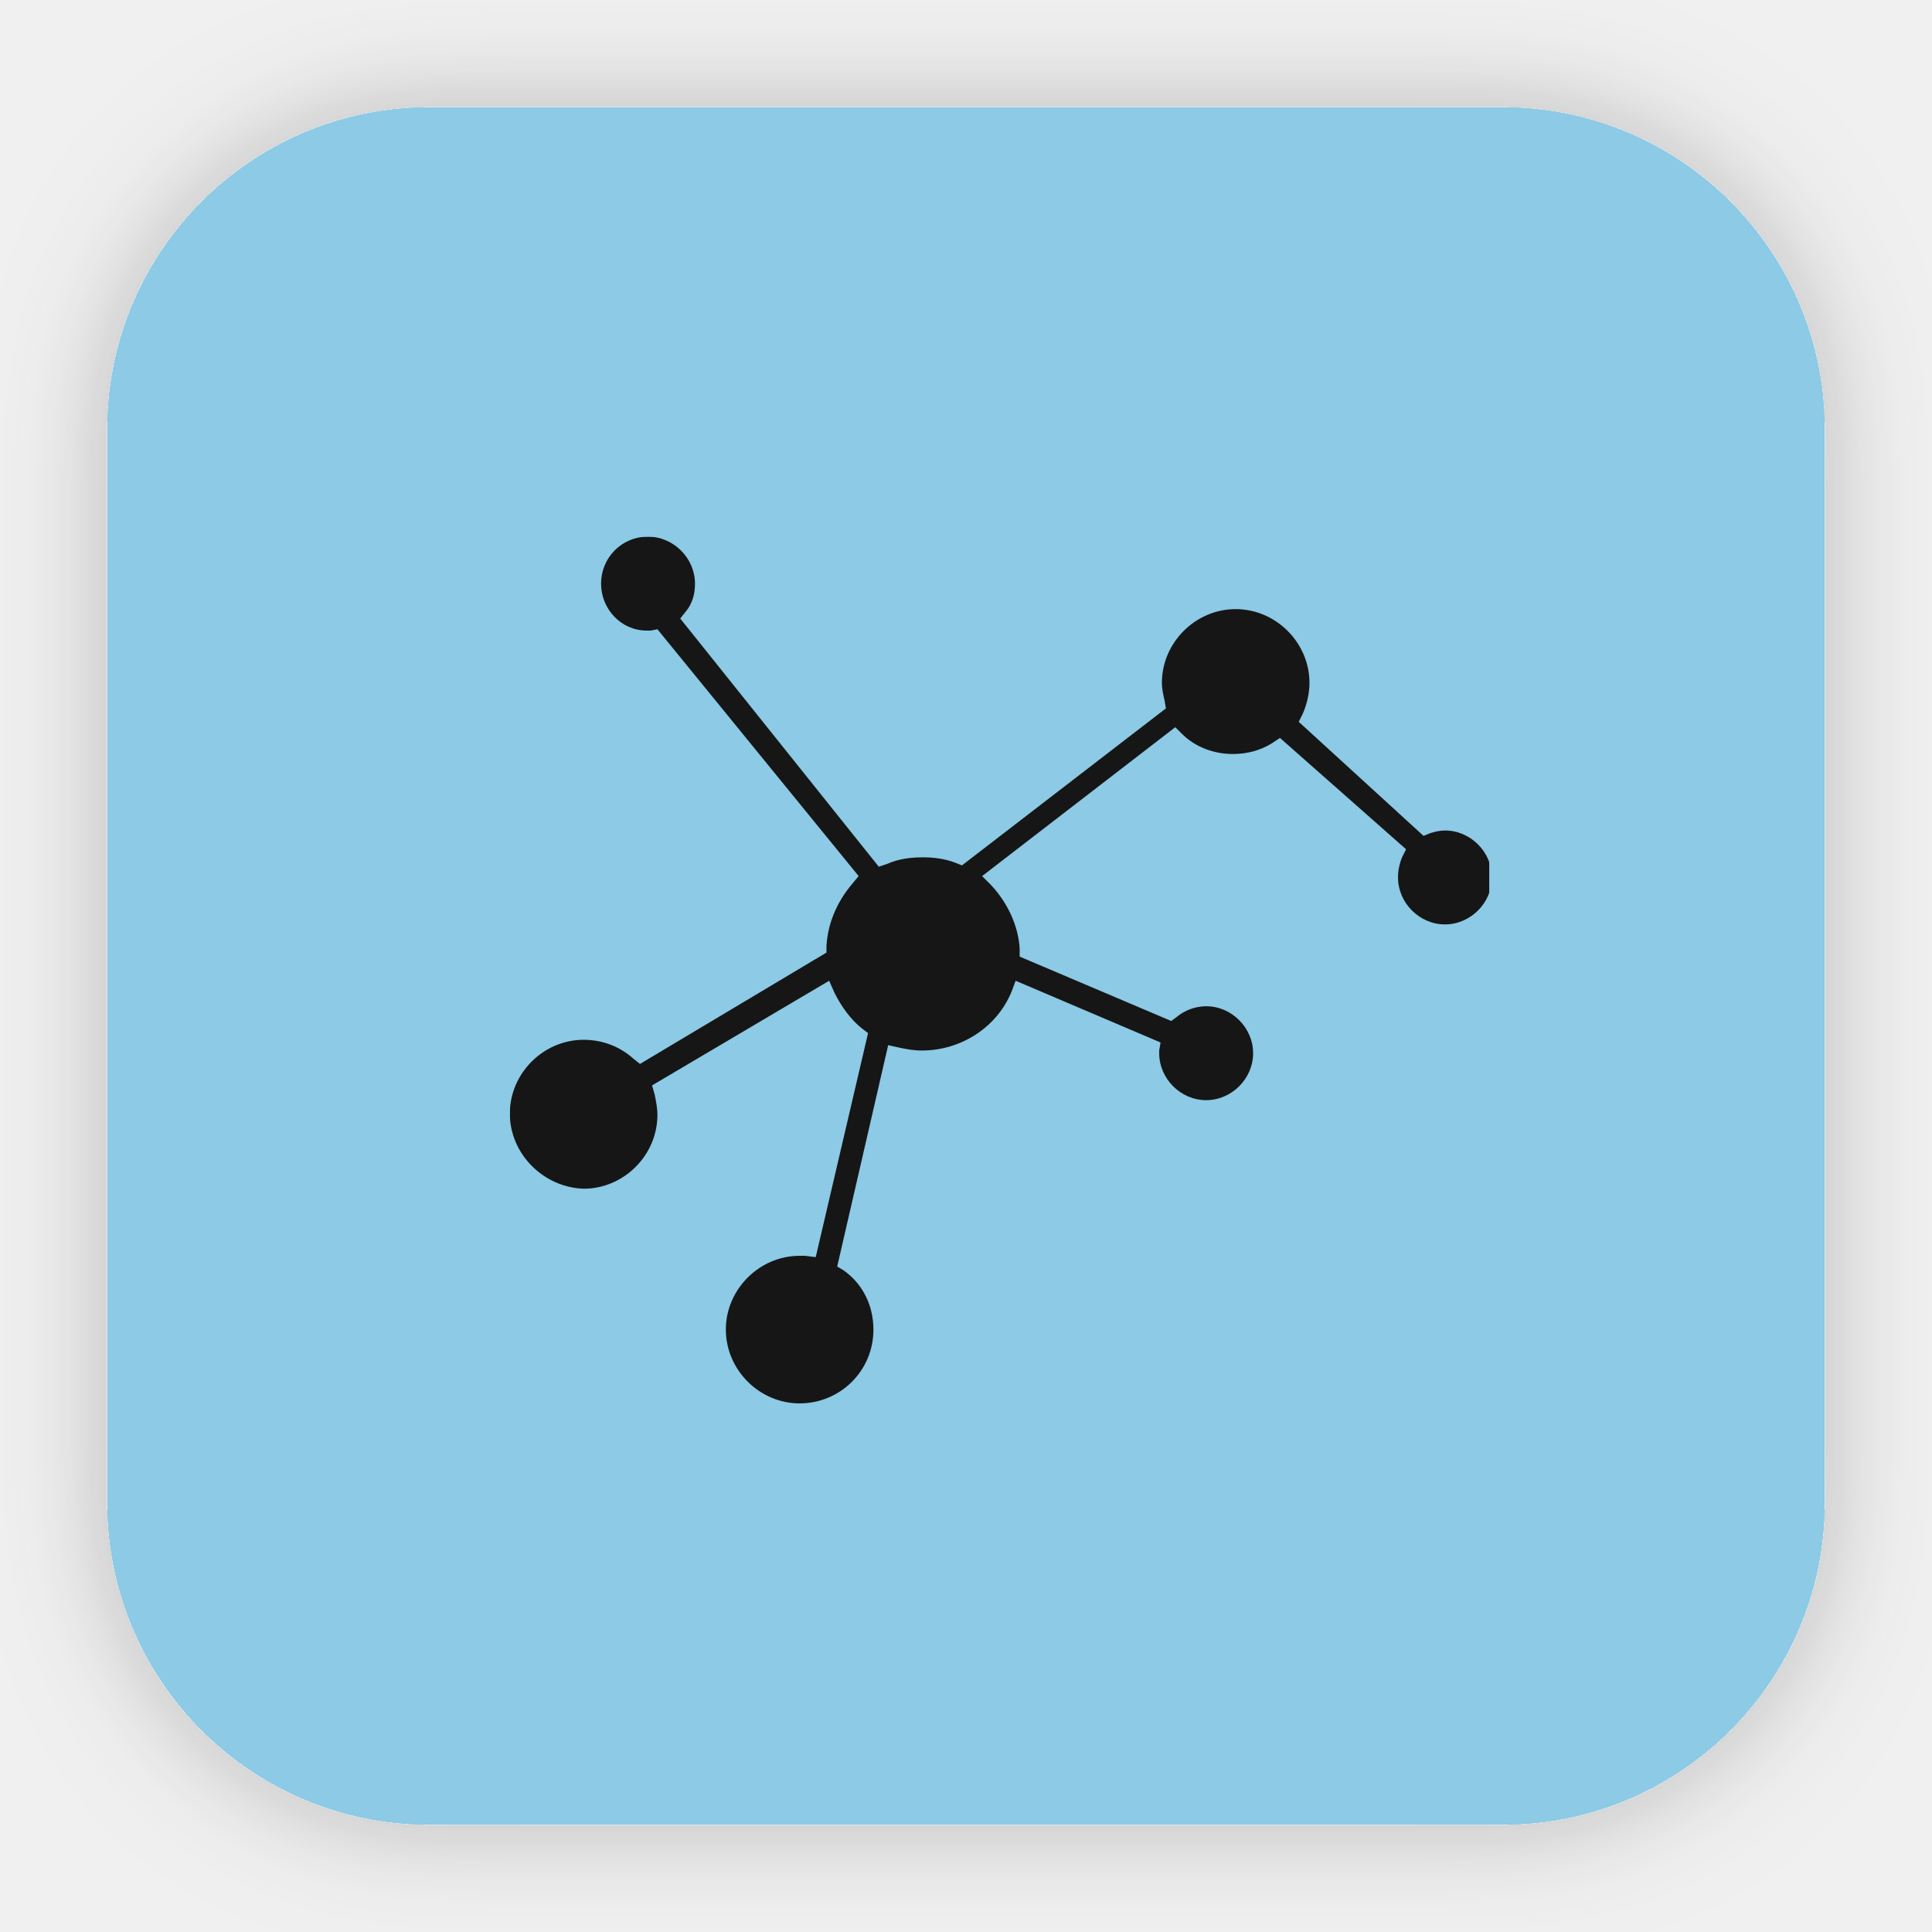
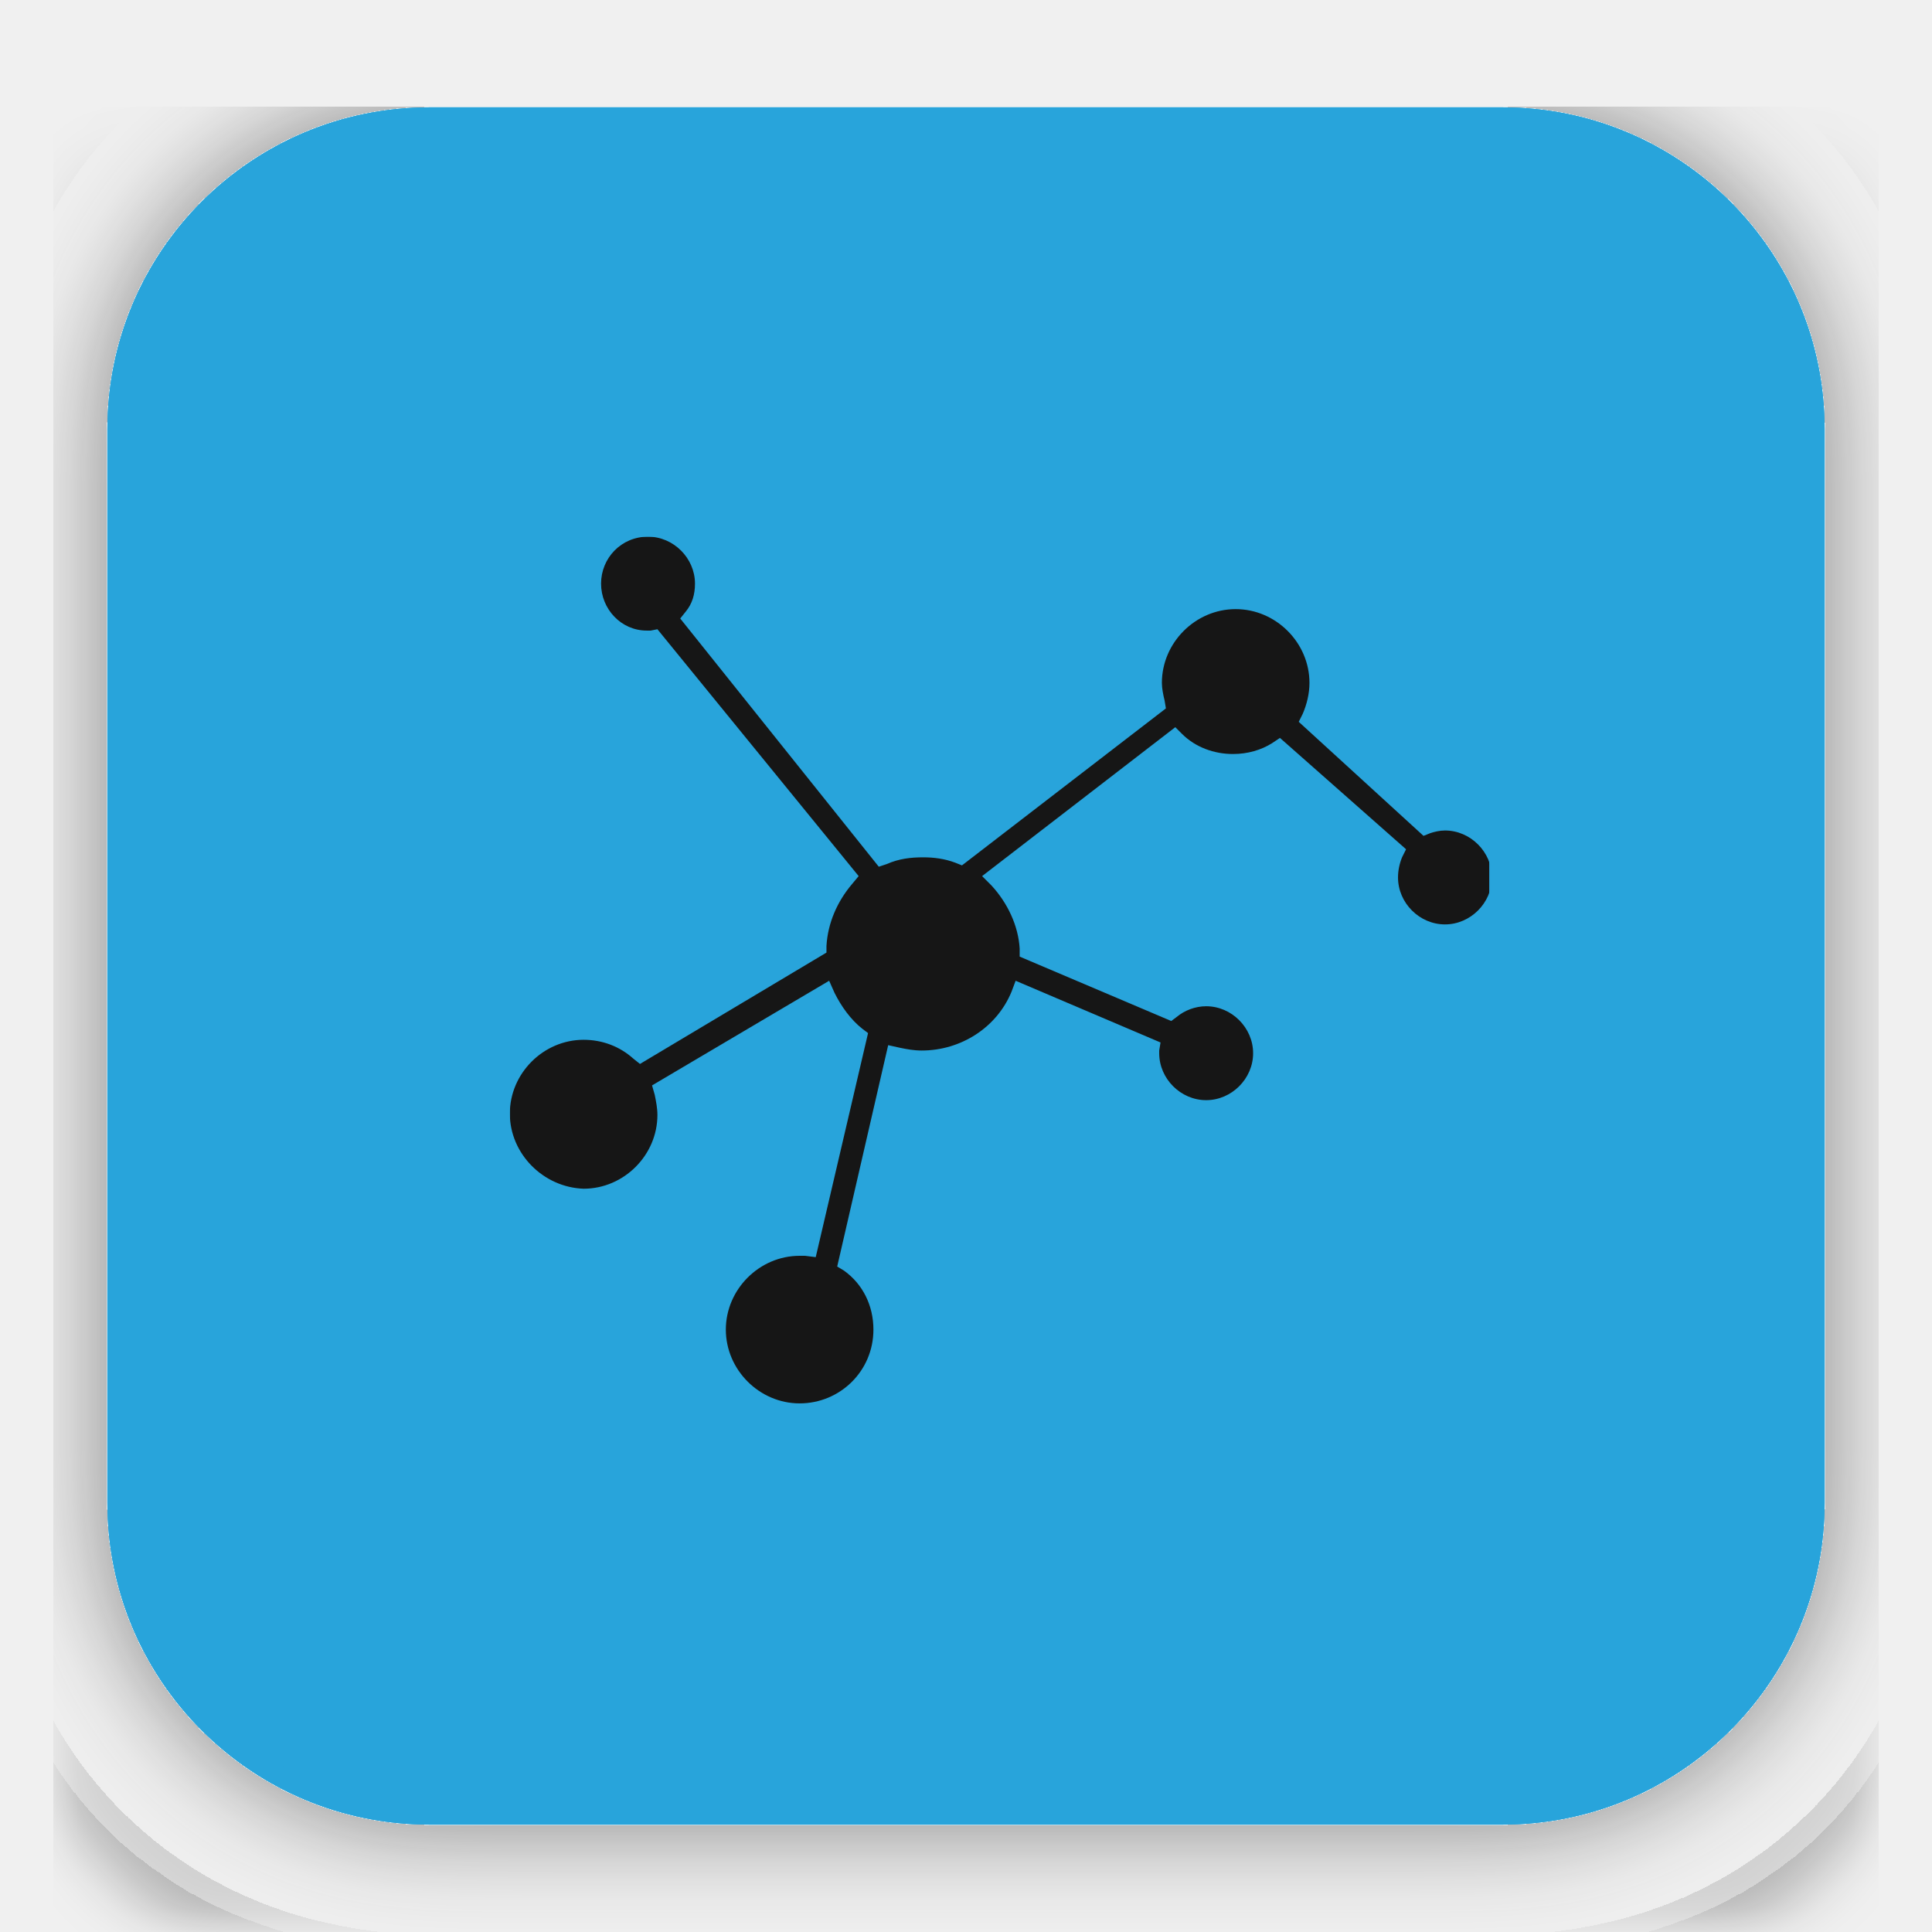
<svg xmlns="http://www.w3.org/2000/svg" width="144" height="144" viewBox="0 0 144 144" fill="none">
-   <g opacity="0.5">
-     <g filter="url(#filter0_d_549_9497)">
+   <g filter="url(#filter0_d_549_9497)">
+     <g filter="url(#filter1_d_549_9497)">
      <rect x="8" y="8" width="128" height="128" rx="24" fill="#28A4DB" />
      <rect x="8.755" y="8.755" width="126.49" height="126.49" rx="23.245" stroke="#28A4DB" stroke-width="1.51" />
    </g>
  </g>
  <mask id="mask0_549_9497" style="mask-type:alpha" maskUnits="userSpaceOnUse" x="38" y="40" width="73" height="65">
    <path fill-rule="evenodd" clip-rule="evenodd" d="M38 40H111V104.6H38V40Z" fill="white" />
  </mask>
  <g mask="url(#mask0_549_9497)">
    <path fill-rule="evenodd" clip-rule="evenodd" d="M59.6 104.6C56.6 104.6 54.1 102.1 54.1 99.1C54.1 96.1 56.6 93.6 59.6 93.6C59.7 93.6 59.9 93.6 60 93.6L60.8 93.7L64.7 77L64.3 76.7C63.4 76 62.7 75 62.2 74L61.8 73.1L48.6 80.9L48.8 81.6C48.9 82.1 49 82.6 49 83.1C49 86.1 46.5 88.6 43.5 88.6C40.5 88.5 38 86 38 83C38 80 40.5 77.5 43.5 77.5C44.9 77.5 46.2 78 47.2 78.9L47.7 79.3L61.6 71V70.5C61.7 68.8 62.4 67.2 63.5 65.9L64 65.3L49 46.9L48.5 47C48.4 47 48.3 47 48.2 47C46.3 47 44.8 45.4 44.8 43.5C44.8 41.6 46.3 40 48.3 40C50.2 40 51.8 41.6 51.8 43.5C51.8 44.3 51.6 45 51.1 45.6L50.7 46.1L65.5 64.6L66.1 64.4C67 64 67.9 63.9 68.8 63.9C69.6 63.9 70.4 64 71.2 64.3L71.7 64.5L86.9 52.8L86.8 52.2C86.7 51.8 86.6 51.3 86.6 50.9C86.6 47.9 89.1 45.4 92.1 45.4C95.1 45.4 97.6 47.9 97.6 50.9C97.6 51.7 97.4 52.5 97.1 53.2L96.8 53.8L106.1 62.3L106.6 62.1C106.9 62 107.3 61.9 107.7 61.9C109.6 61.9 111.2 63.5 111.2 65.4C111.2 67.3 109.6 68.9 107.7 68.9C105.8 68.9 104.2 67.3 104.2 65.4C104.2 64.9 104.3 64.4 104.5 63.9L104.8 63.3L95.4 55L94.8 55.4C94 55.9 93 56.2 91.9 56.2C90.5 56.2 89.1 55.7 88.1 54.7L87.6 54.2L73.2 65.3L73.9 66C75.1 67.3 75.9 69 76 70.7V71.3L87.3 76.1L87.7 75.8C88.3 75.3 89.1 75 89.9 75C91.8 75 93.4 76.6 93.4 78.5C93.4 80.4 91.8 82 89.9 82C88 82 86.4 80.4 86.4 78.5C86.4 78.4 86.4 78.4 86.4 78.3L86.5 77.7L75.7 73.1L75.4 73.9C74.3 76.6 71.6 78.3 68.7 78.3C68.1 78.3 67.6 78.2 67.1 78.1L66.2 77.9L62.4 94.4L62.9 94.7C64.3 95.7 65.1 97.3 65.1 99.1C65.1 102.2 62.6 104.6 59.6 104.6Z" fill="#161616" />
  </g>
  <defs>
-     <filter id="filter0_d_549_9497" x="0" y="0" width="144" height="144" filterUnits="userSpaceOnUse" color-interpolation-filters="sRGB">
+     <filter id="filter0_d_549_9497" x="4" y="8" width="136" height="136" filterUnits="userSpaceOnUse" color-interpolation-filters="sRGB">
+       <feFlood flood-opacity="0" result="BackgroundImageFix" />
+       <feColorMatrix in="SourceAlpha" type="matrix" values="0 0 0 0 0 0 0 0 0 0 0 0 0 0 0 0 0 0 127 0" result="hardAlpha" />
+       <feOffset dy="4" />
+       <feGaussianBlur stdDeviation="2" />
+       <feComposite in2="hardAlpha" operator="out" />
+       <feColorMatrix type="matrix" values="0 0 0 0 0 0 0 0 0 0 0 0 0 0 0 0 0 0 0.25 0" />
+       <feBlend mode="normal" in2="BackgroundImageFix" result="effect1_dropShadow_549_9497" />
+       <feBlend mode="normal" in="SourceGraphic" in2="effect1_dropShadow_549_9497" result="shape" />
+     </filter>
+     <filter id="filter1_d_549_9497" x="0" y="0" width="144" height="144" filterUnits="userSpaceOnUse" color-interpolation-filters="sRGB">
      <feFlood flood-opacity="0" result="BackgroundImageFix" />
      <feColorMatrix in="SourceAlpha" type="matrix" values="0 0 0 0 0 0 0 0 0 0 0 0 0 0 0 0 0 0 127 0" result="hardAlpha" />
      <feOffset />
      <feGaussianBlur stdDeviation="4" />
      <feComposite in2="hardAlpha" operator="out" />
      <feColorMatrix type="matrix" values="0 0 0 0 0.086 0 0 0 0 0.086 0 0 0 0 0.086 0 0 0 0.5 0" />
      <feBlend mode="normal" in2="BackgroundImageFix" result="effect1_dropShadow_549_9497" />
      <feBlend mode="normal" in="SourceGraphic" in2="effect1_dropShadow_549_9497" result="shape" />
    </filter>
  </defs>
</svg>
